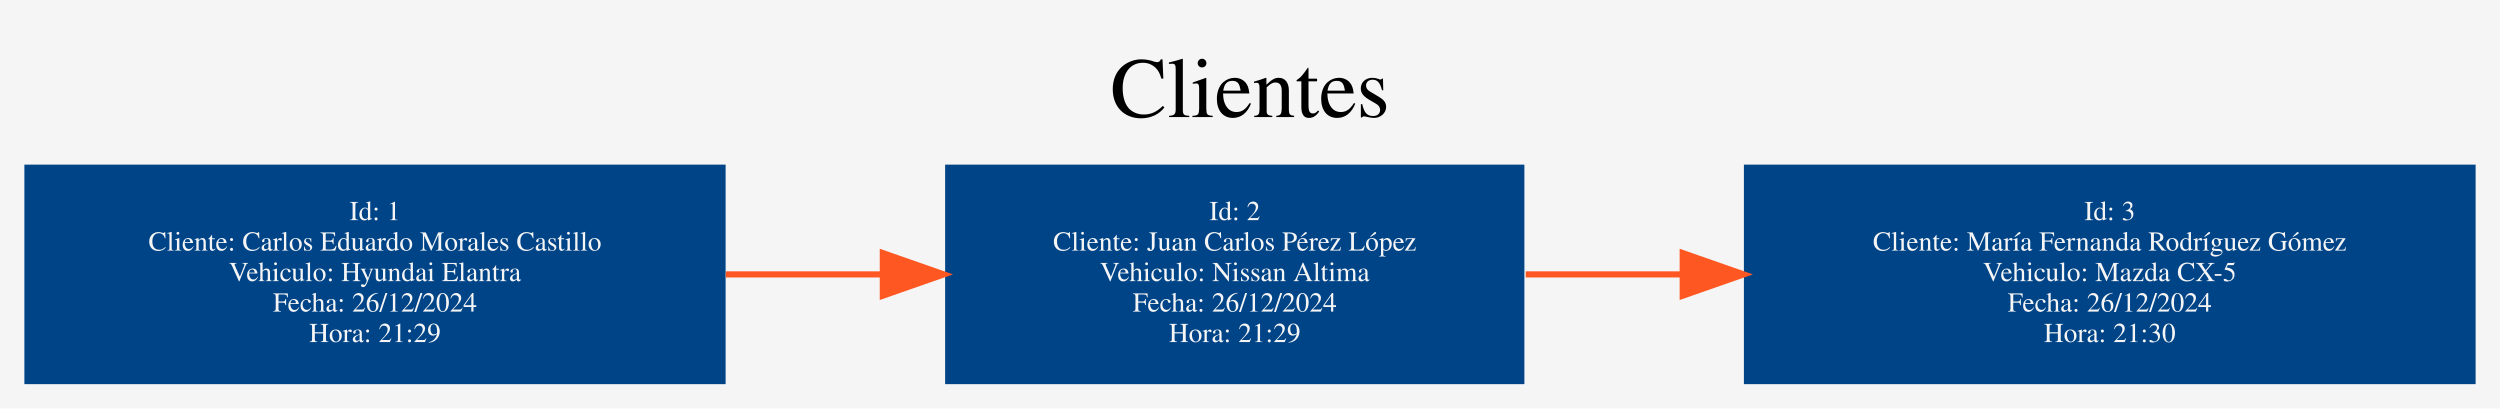
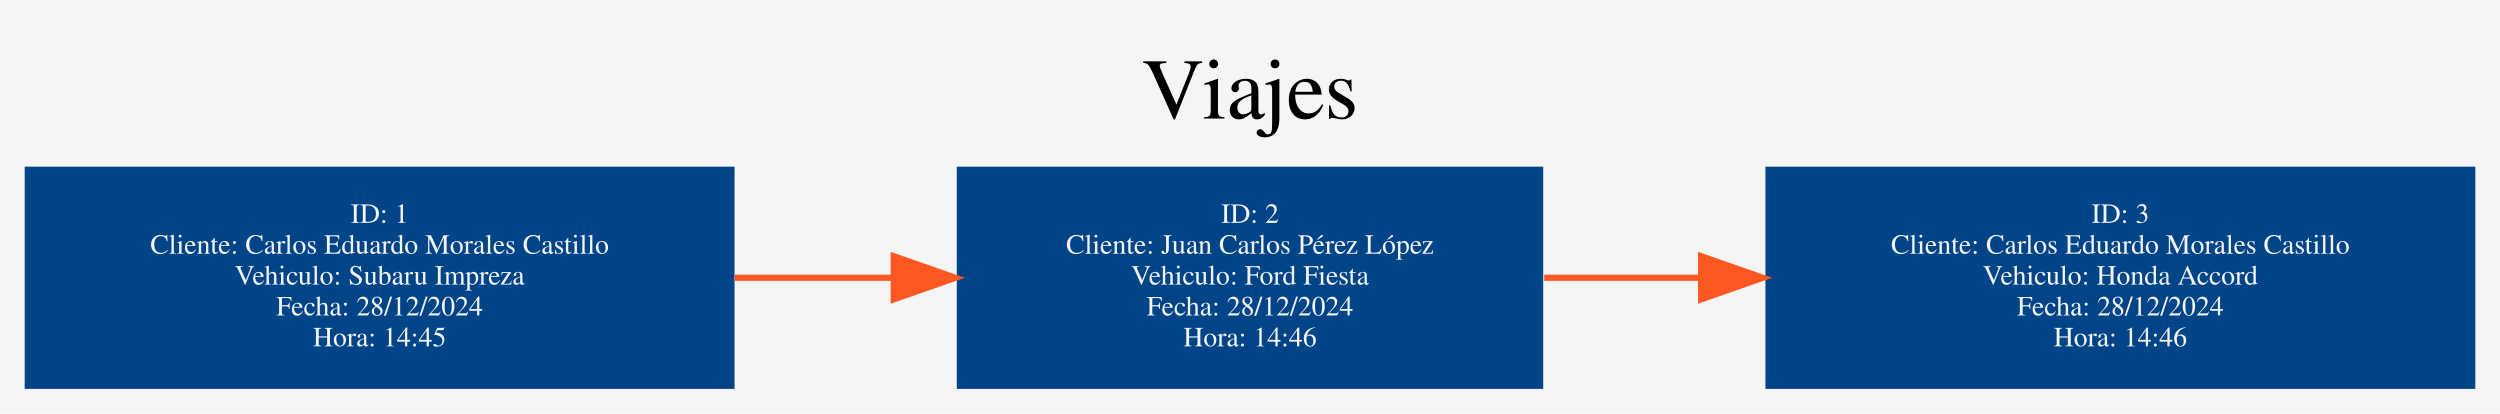
- <svg xmlns="http://www.w3.org/2000/svg" width="410pt" height="67pt" viewBox="0.00 0.00 410.00 67.00">
+ <svg xmlns="http://www.w3.org/2000/svg" width="405pt" height="67pt" viewBox="0.00 0.00 405.00 67.00">
  <g id="graph0" class="graph" transform="scale(1 1) rotate(0) translate(4 63)">
-     <polygon fill="#f5f5f5" stroke="transparent" points="-4,4 -4,-63 406,-63 406,4 -4,4" />
-     <text text-anchor="middle" x="201" y="-43.8" font-family="Times,serif" font-size="14.00">Clientes</text>
+     <polygon fill="#f5f5f5" stroke="transparent" points="-4,4 -4,-63 401,-63 401,4 -4,4" />
+     <text text-anchor="middle" x="198.5" y="-43.8" font-family="Times,serif" font-size="14.00">Viajes</text>
    <g id="node1" class="node">
      <polygon fill="#004488" stroke="transparent" points="115,-36 0,-36 0,0 115,0 115,-36" />
-       <text text-anchor="middle" x="57.5" y="-26.9" font-family="Times,serif" font-size="4.50" fill="#f5f5f5">Id: 1</text>
+       <text text-anchor="middle" x="57.5" y="-26.9" font-family="Times,serif" font-size="4.50" fill="#f5f5f5">ID: 1</text>
      <text text-anchor="middle" x="57.5" y="-21.9" font-family="Times,serif" font-size="4.50" fill="#f5f5f5">Cliente: Carlos Eduardo Morales Castillo</text>
-       <text text-anchor="middle" x="57.5" y="-16.9" font-family="Times,serif" font-size="4.50" fill="#f5f5f5">Vehiculo: Hyundai Elantra</text>
-       <text text-anchor="middle" x="57.5" y="-11.9" font-family="Times,serif" font-size="4.50" fill="#f5f5f5">Fecha: 26/12/2024</text>
-       <text text-anchor="middle" x="57.5" y="-6.9" font-family="Times,serif" font-size="4.50" fill="#f5f5f5">Hora: 21:29</text>
+       <text text-anchor="middle" x="57.5" y="-16.9" font-family="Times,serif" font-size="4.50" fill="#f5f5f5">Vehiculo: Subaru Impreza</text>
+       <text text-anchor="middle" x="57.5" y="-11.9" font-family="Times,serif" font-size="4.50" fill="#f5f5f5">Fecha: 28/12/2024</text>
+       <text text-anchor="middle" x="57.5" y="-6.9" font-family="Times,serif" font-size="4.50" fill="#f5f5f5">Hora: 14:45</text>
    </g>
    <g id="node2" class="node">
      <polygon fill="#004488" stroke="transparent" points="246,-36 151,-36 151,0 246,0 246,-36" />
-       <text text-anchor="middle" x="198.5" y="-26.9" font-family="Times,serif" font-size="4.50" fill="#f5f5f5">Id: 2</text>
+       <text text-anchor="middle" x="198.5" y="-26.9" font-family="Times,serif" font-size="4.50" fill="#f5f5f5">ID: 2</text>
      <text text-anchor="middle" x="198.5" y="-21.9" font-family="Times,serif" font-size="4.50" fill="#f5f5f5">Cliente: Juan Carlos Pérez López</text>
-       <text text-anchor="middle" x="198.5" y="-16.9" font-family="Times,serif" font-size="4.50" fill="#f5f5f5">Vehiculo: Nissan Altima</text>
-       <text text-anchor="middle" x="198.5" y="-11.9" font-family="Times,serif" font-size="4.50" fill="#f5f5f5">Fecha: 26/12/2024</text>
-       <text text-anchor="middle" x="198.5" y="-6.9" font-family="Times,serif" font-size="4.50" fill="#f5f5f5">Hora: 21:29</text>
+       <text text-anchor="middle" x="198.5" y="-16.9" font-family="Times,serif" font-size="4.50" fill="#f5f5f5">Vehiculo: Ford Fiesta</text>
+       <text text-anchor="middle" x="198.5" y="-11.9" font-family="Times,serif" font-size="4.50" fill="#f5f5f5">Fecha: 28/12/2024</text>
+       <text text-anchor="middle" x="198.5" y="-6.9" font-family="Times,serif" font-size="4.50" fill="#f5f5f5">Hora: 14:46</text>
    </g>
    <g id="edge1" class="edge">
      <path fill="none" stroke="#ff5722" d="M115.04,-18C123.48,-18 132.19,-18 140.64,-18" />
      <polygon fill="#ff5722" stroke="#ff5722" points="140.78,-21.5 150.78,-18 140.78,-14.5 140.78,-21.5" />
    </g>
    <g id="node3" class="node">
-       <polygon fill="#004488" stroke="transparent" points="402,-36 282,-36 282,0 402,0 402,-36" />
-       <text text-anchor="middle" x="342" y="-26.9" font-family="Times,serif" font-size="4.50" fill="#f5f5f5">Id: 3</text>
-       <text text-anchor="middle" x="342" y="-21.9" font-family="Times,serif" font-size="4.50" fill="#f5f5f5">Cliente: María Fernanda Rodríguez Gómez</text>
-       <text text-anchor="middle" x="342" y="-16.9" font-family="Times,serif" font-size="4.50" fill="#f5f5f5">Vehiculo: Mazda CX-5</text>
-       <text text-anchor="middle" x="342" y="-11.9" font-family="Times,serif" font-size="4.50" fill="#f5f5f5">Fecha: 26/12/2024</text>
-       <text text-anchor="middle" x="342" y="-6.9" font-family="Times,serif" font-size="4.50" fill="#f5f5f5">Hora: 21:30</text>
+       <polygon fill="#004488" stroke="transparent" points="397,-36 282,-36 282,0 397,0 397,-36" />
+       <text text-anchor="middle" x="339.5" y="-26.9" font-family="Times,serif" font-size="4.50" fill="#f5f5f5">ID: 3</text>
+       <text text-anchor="middle" x="339.5" y="-21.9" font-family="Times,serif" font-size="4.50" fill="#f5f5f5">Cliente: Carlos Eduardo Morales Castillo</text>
+       <text text-anchor="middle" x="339.5" y="-16.9" font-family="Times,serif" font-size="4.50" fill="#f5f5f5">Vehiculo: Honda Accord</text>
+       <text text-anchor="middle" x="339.5" y="-11.9" font-family="Times,serif" font-size="4.50" fill="#f5f5f5">Fecha: 28/12/2024</text>
+       <text text-anchor="middle" x="339.5" y="-6.9" font-family="Times,serif" font-size="4.50" fill="#f5f5f5">Hora: 14:46</text>
    </g>
    <g id="edge2" class="edge">
-       <path fill="none" stroke="#ff5722" d="M246.22,-18C254.44,-18 263.15,-18 271.82,-18" />
-       <polygon fill="#ff5722" stroke="#ff5722" points="271.96,-21.5 281.96,-18 271.96,-14.5 271.96,-21.5" />
+       <path fill="none" stroke="#ff5722" d="M246.17,-18C254.33,-18 262.97,-18 271.55,-18" />
+       <polygon fill="#ff5722" stroke="#ff5722" points="271.57,-21.5 281.57,-18 271.57,-14.5 271.57,-21.5" />
    </g>
  </g>
</svg>
